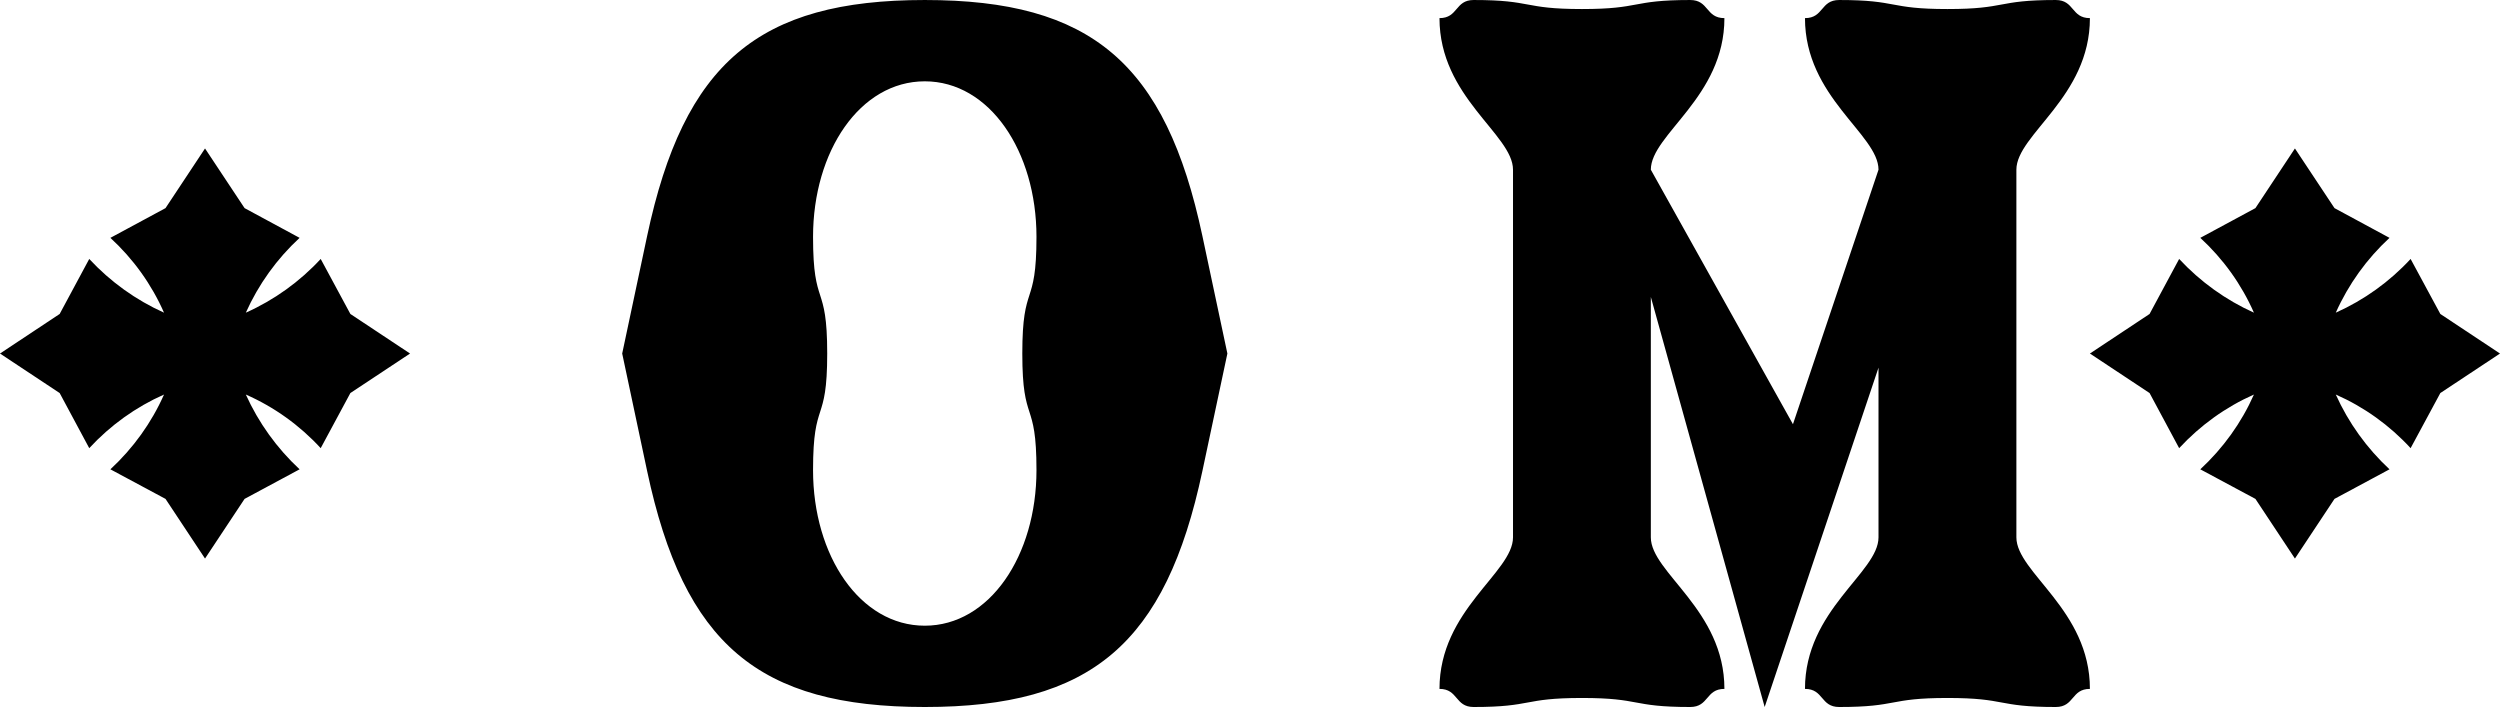
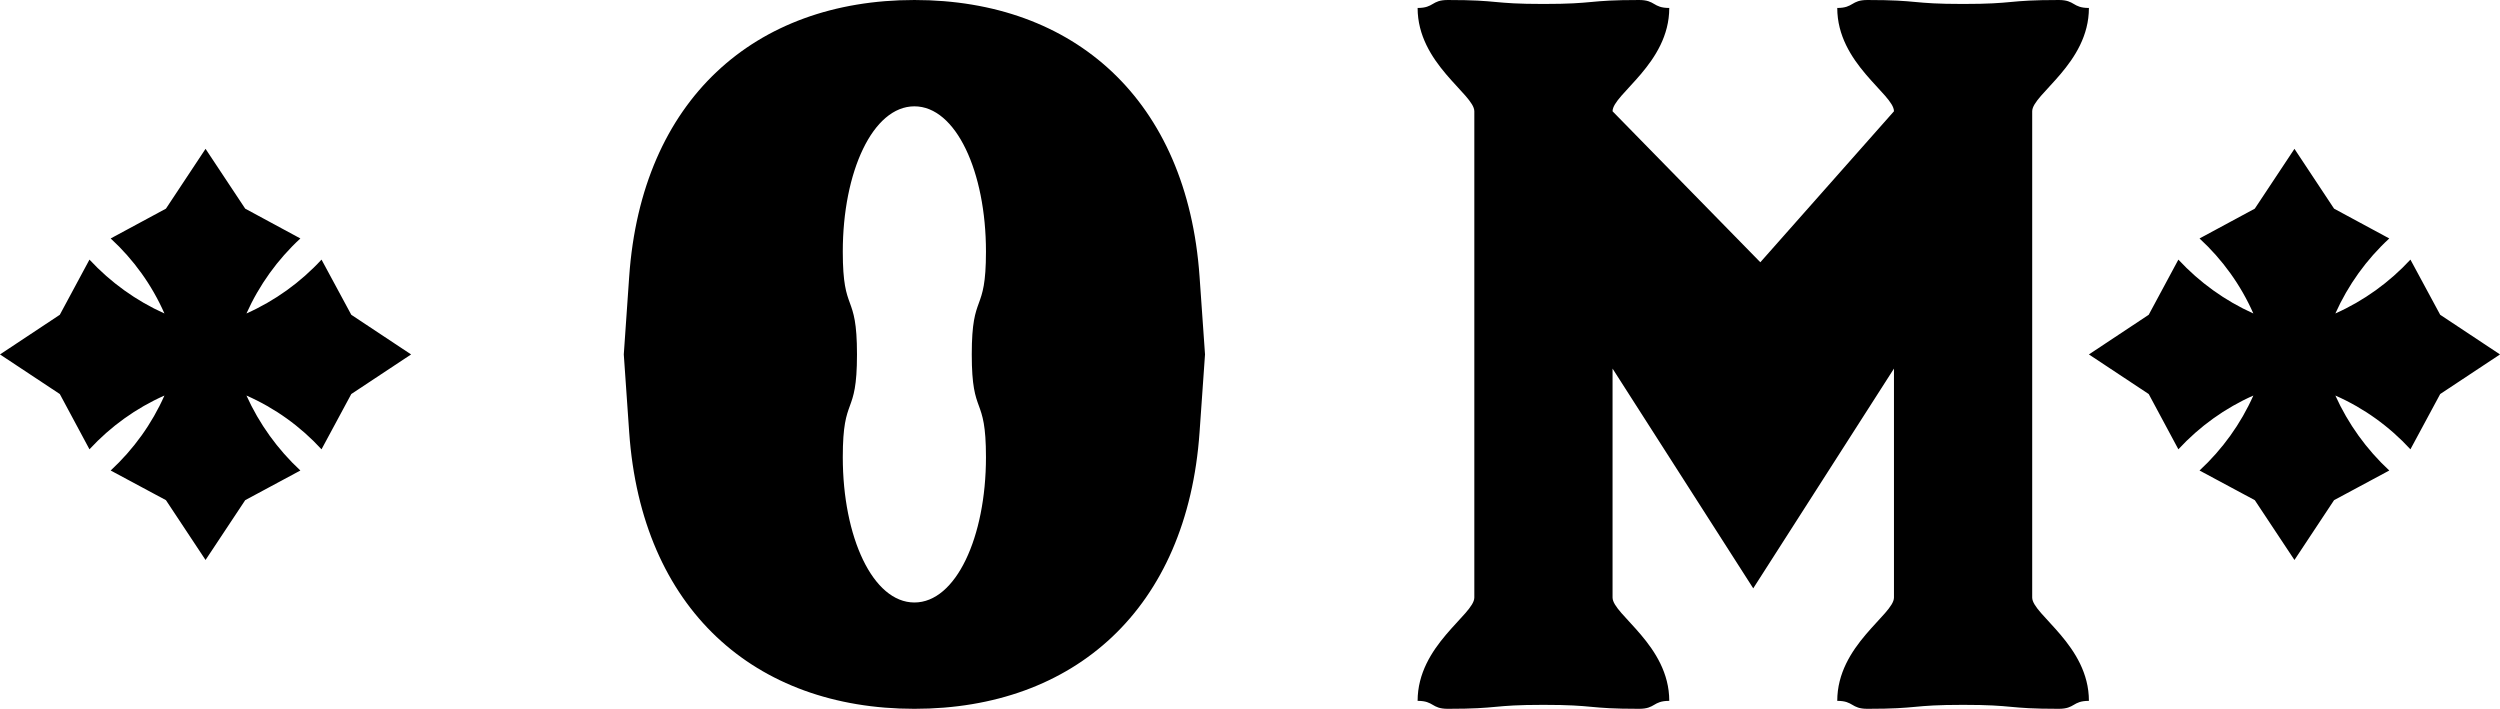
- <svg xmlns="http://www.w3.org/2000/svg" version="1.1" width="17.68mm" height="5mm" viewBox="0 0 50.117 14.173">
-   <path fill="#000000" fill-rule="nonzero" stroke="none" d="M3.318 4.172 L4.11 2.976 L4.903 4.172 L6.006 4.768 C5.55 5.189 5.183 5.699 4.928 6.268 C5.497 6.014 6.008 5.647 6.429 5.191 L7.024 6.294 L8.22 7.087 L7.024 7.879 L6.429 8.984 C6.008 8.526 5.497 8.159 4.928 7.909 C5.183 8.474 5.55 8.984 6.006 9.408 L4.903 10.001 L4.11 11.197 L3.318 10.001 L2.213 9.408 C2.671 8.984 3.038 8.474 3.288 7.909 C2.723 8.159 2.212 8.526 1.789 8.984 L1.196 7.879 L0 7.087 L1.196 6.294 L1.789 5.191 C2.212 5.647 2.723 6.014 3.288 6.268 C3.038 5.699 2.671 5.189 2.213 4.768 L3.318 4.172 Z M18.539 0 C21.875 0 23.367 1.264 24.104 4.73 L24.605 7.087 L24.104 9.443 C23.367 12.909 21.875 14.173 18.539 14.173 C15.202 14.173 13.71 12.909 12.973 9.443 L12.473 7.087 L12.973 4.73 C13.71 1.264 15.202 0 18.539 0 Z M18.539 1.63 C17.24 1.63 16.299 3.033 16.299 4.748 C16.299 6.198 16.583 5.637 16.583 7.087 C16.583 8.537 16.299 7.975 16.299 9.425 C16.299 11.14 17.24 12.543 18.539 12.543 C19.837 12.543 20.778 11.14 20.778 9.425 C20.778 7.975 20.494 8.537 20.494 7.087 C20.494 5.637 20.778 6.198 20.778 4.748 C20.778 3.033 19.837 1.63 18.539 1.63 Z M28.857 13.81 C29.234 13.81 29.165 14.173 29.542 14.173 C30.736 14.173 30.519 13.992 31.713 13.992 C32.906 13.992 32.689 14.173 33.883 14.173 C34.26 14.173 34.192 13.81 34.569 13.81 C34.569 12.223 33.094 11.479 33.094 10.772 L33.094 5.953 L35.376 14.173 L37.658 7.37 L37.658 10.772 C37.658 11.479 36.184 12.223 36.184 13.81 C36.561 13.81 36.493 14.173 36.87 14.173 C38.063 14.173 37.846 13.992 39.04 13.992 C40.234 13.992 40.017 14.173 41.211 14.173 C41.588 14.173 41.519 13.81 41.896 13.81 C41.896 12.223 40.422 11.479 40.422 10.772 L40.422 3.402 C40.422 2.694 41.896 1.95 41.896 0.363 C41.519 0.363 41.588 0 41.211 0 C40.017 0 40.234 0.181 39.04 0.181 C37.846 0.181 38.063 0 36.87 0 C36.493 0 36.561 0.363 36.184 0.363 C36.184 1.95 37.658 2.694 37.658 3.402 L35.943 8.504 L33.094 3.402 C33.094 2.694 34.569 1.95 34.569 0.363 C34.192 0.363 34.26 0 33.883 0 C32.689 0 32.906 0.181 31.713 0.181 C30.519 0.181 30.736 0 29.542 0 C29.165 0 29.234 0.363 28.857 0.363 C28.857 1.95 30.331 2.694 30.331 3.402 L30.331 10.772 C30.331 11.479 28.857 12.223 28.857 13.81 Z M45.214 4.172 L46.006 2.976 L46.799 4.172 L47.902 4.768 C47.446 5.189 47.079 5.699 46.825 6.268 C47.393 6.014 47.904 5.647 48.325 5.191 L48.921 6.294 L50.117 7.087 L48.921 7.879 L48.325 8.984 C47.904 8.526 47.393 8.159 46.825 7.909 C47.079 8.474 47.446 8.984 47.902 9.408 L46.799 10.001 L46.006 11.197 L45.214 10.001 L44.109 9.408 C44.567 8.984 44.934 8.474 45.184 7.909 C44.619 8.159 44.109 8.526 43.685 8.984 L43.092 7.879 L41.896 7.087 L43.092 6.294 L43.685 5.191 C44.109 5.647 44.619 6.014 45.184 6.268 C44.934 5.699 44.567 5.189 44.109 4.768 L45.214 4.172 Z" />
+ <svg xmlns="http://www.w3.org/2000/svg" version="1.1" width="17.635mm" height="5mm" viewBox="0 0 49.989 14.173">
+   <path fill="#000000" fill-rule="nonzero" stroke="none" d="M3.318 4.172 L4.11 2.976 L4.903 4.172 L6.006 4.768 C5.55 5.189 5.183 5.699 4.928 6.268 C5.497 6.014 6.008 5.647 6.429 5.191 L7.024 6.294 L8.22 7.087 L7.024 7.879 L6.429 8.984 C6.008 8.526 5.497 8.159 4.928 7.909 C5.183 8.474 5.55 8.984 6.006 9.408 L4.903 10.001 L4.11 11.197 L3.318 10.001 L2.213 9.408 C2.671 8.984 3.038 8.474 3.288 7.909 C2.723 8.159 2.212 8.526 1.789 8.984 L1.196 7.879 L0 7.087 L1.196 6.294 L1.789 5.191 C2.212 5.647 2.723 6.014 3.288 6.268 C3.038 5.699 2.671 5.189 2.213 4.768 L3.318 4.172 Z M18.284 0 C21.48 0 23.739 1.997 23.986 5.531 L24.095 7.087 L23.986 8.642 C23.739 12.177 21.48 14.173 18.284 14.173 C15.087 14.173 12.828 12.177 12.581 8.642 L12.473 7.087 L12.581 5.531 C12.828 1.997 15.087 0 18.284 0 Z M18.284 2.126 C17.453 2.126 16.852 3.433 16.852 5.032 C16.852 6.306 17.136 5.812 17.136 7.087 C17.136 8.361 16.852 7.868 16.852 9.142 C16.852 10.74 17.453 12.047 18.284 12.047 C19.114 12.047 19.715 10.74 19.715 9.142 C19.715 7.868 19.431 8.361 19.431 7.087 C19.431 5.812 19.715 6.306 19.715 5.032 C19.715 3.433 19.114 2.126 18.284 2.126 Z M28.346 14.014 C28.679 14.014 28.618 14.173 28.95 14.173 C30.002 14.173 29.811 14.094 30.862 14.094 C31.914 14.094 31.723 14.173 32.774 14.173 C33.106 14.173 33.046 14.014 33.378 14.014 C33.378 12.903 32.244 12.288 32.244 11.948 L32.244 7.37 L35.057 11.764 L37.871 7.37 L37.871 11.948 C37.871 12.288 36.737 12.903 36.737 14.014 C37.069 14.014 37.009 14.173 37.341 14.173 C38.392 14.173 38.201 14.094 39.253 14.094 C40.304 14.094 40.113 14.173 41.165 14.173 C41.497 14.173 41.437 14.014 41.769 14.014 C41.769 12.903 40.635 12.288 40.635 11.948 L40.635 2.225 C40.635 1.885 41.769 1.27 41.769 0.159 C41.437 0.159 41.497 0 41.165 0 C40.113 0 40.304 0.079 39.253 0.079 C38.201 0.079 38.392 0 37.341 0 C37.009 0 37.069 0.159 36.737 0.159 C36.737 1.27 37.871 1.885 37.871 2.225 L35.199 5.244 L32.244 2.225 C32.244 1.885 33.378 1.27 33.378 0.159 C33.046 0.159 33.106 0 32.774 0 C31.723 0 31.914 0.079 30.862 0.079 C29.811 0.079 30.002 0 28.95 0 C28.618 0 28.679 0.159 28.346 0.159 C28.346 1.27 29.48 1.885 29.48 2.225 L29.48 11.948 C29.48 12.288 28.346 12.903 28.346 14.014 Z M45.086 4.172 L45.879 2.976 L46.671 4.172 L47.775 4.768 C47.318 5.189 46.952 5.699 46.697 6.268 C47.266 6.014 47.776 5.647 48.198 5.191 L48.793 6.294 L49.989 7.087 L48.793 7.879 L48.198 8.984 C47.776 8.526 47.266 8.159 46.697 7.909 C46.952 8.474 47.318 8.984 47.775 9.408 L46.671 10.001 L45.879 11.197 L45.086 10.001 L43.981 9.408 C44.439 8.984 44.806 8.474 45.057 7.909 C44.492 8.159 43.981 8.526 43.558 8.984 L42.965 7.879 L41.769 7.087 L42.965 6.294 L43.558 5.191 C43.981 5.647 44.492 6.014 45.057 6.268 C44.806 5.699 44.439 5.189 43.981 4.768 L45.086 4.172 Z" />
</svg>
